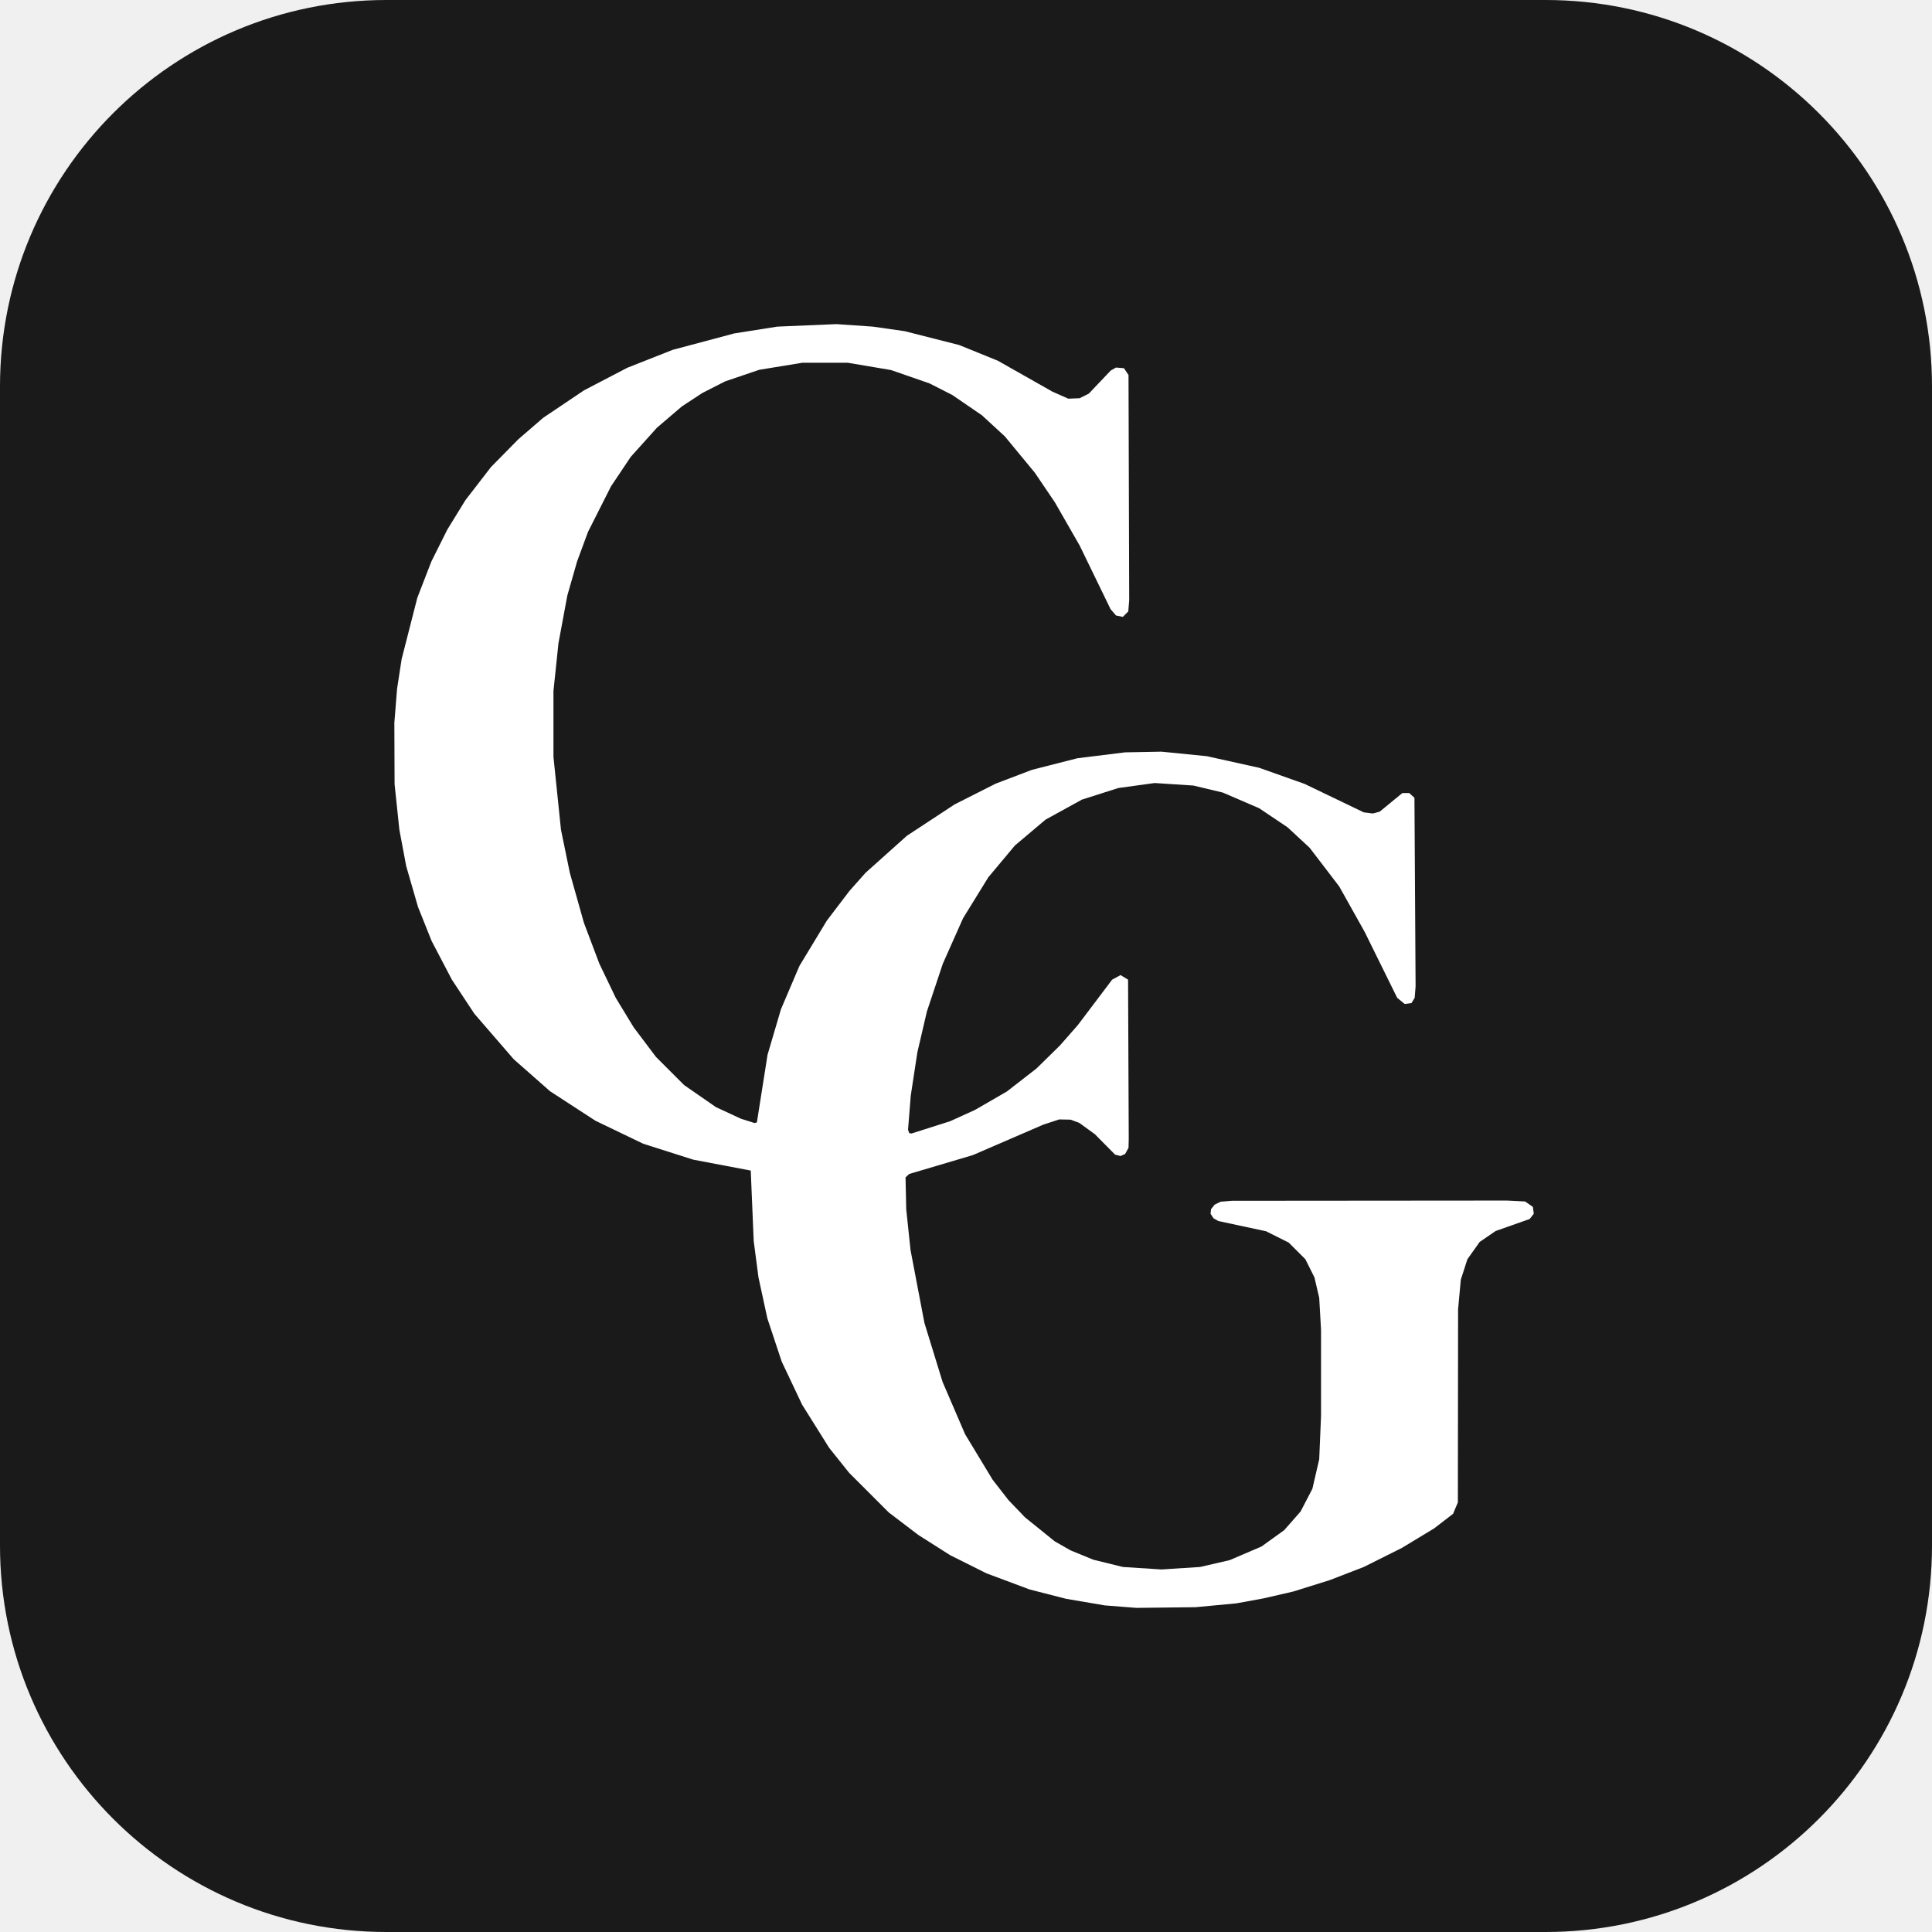
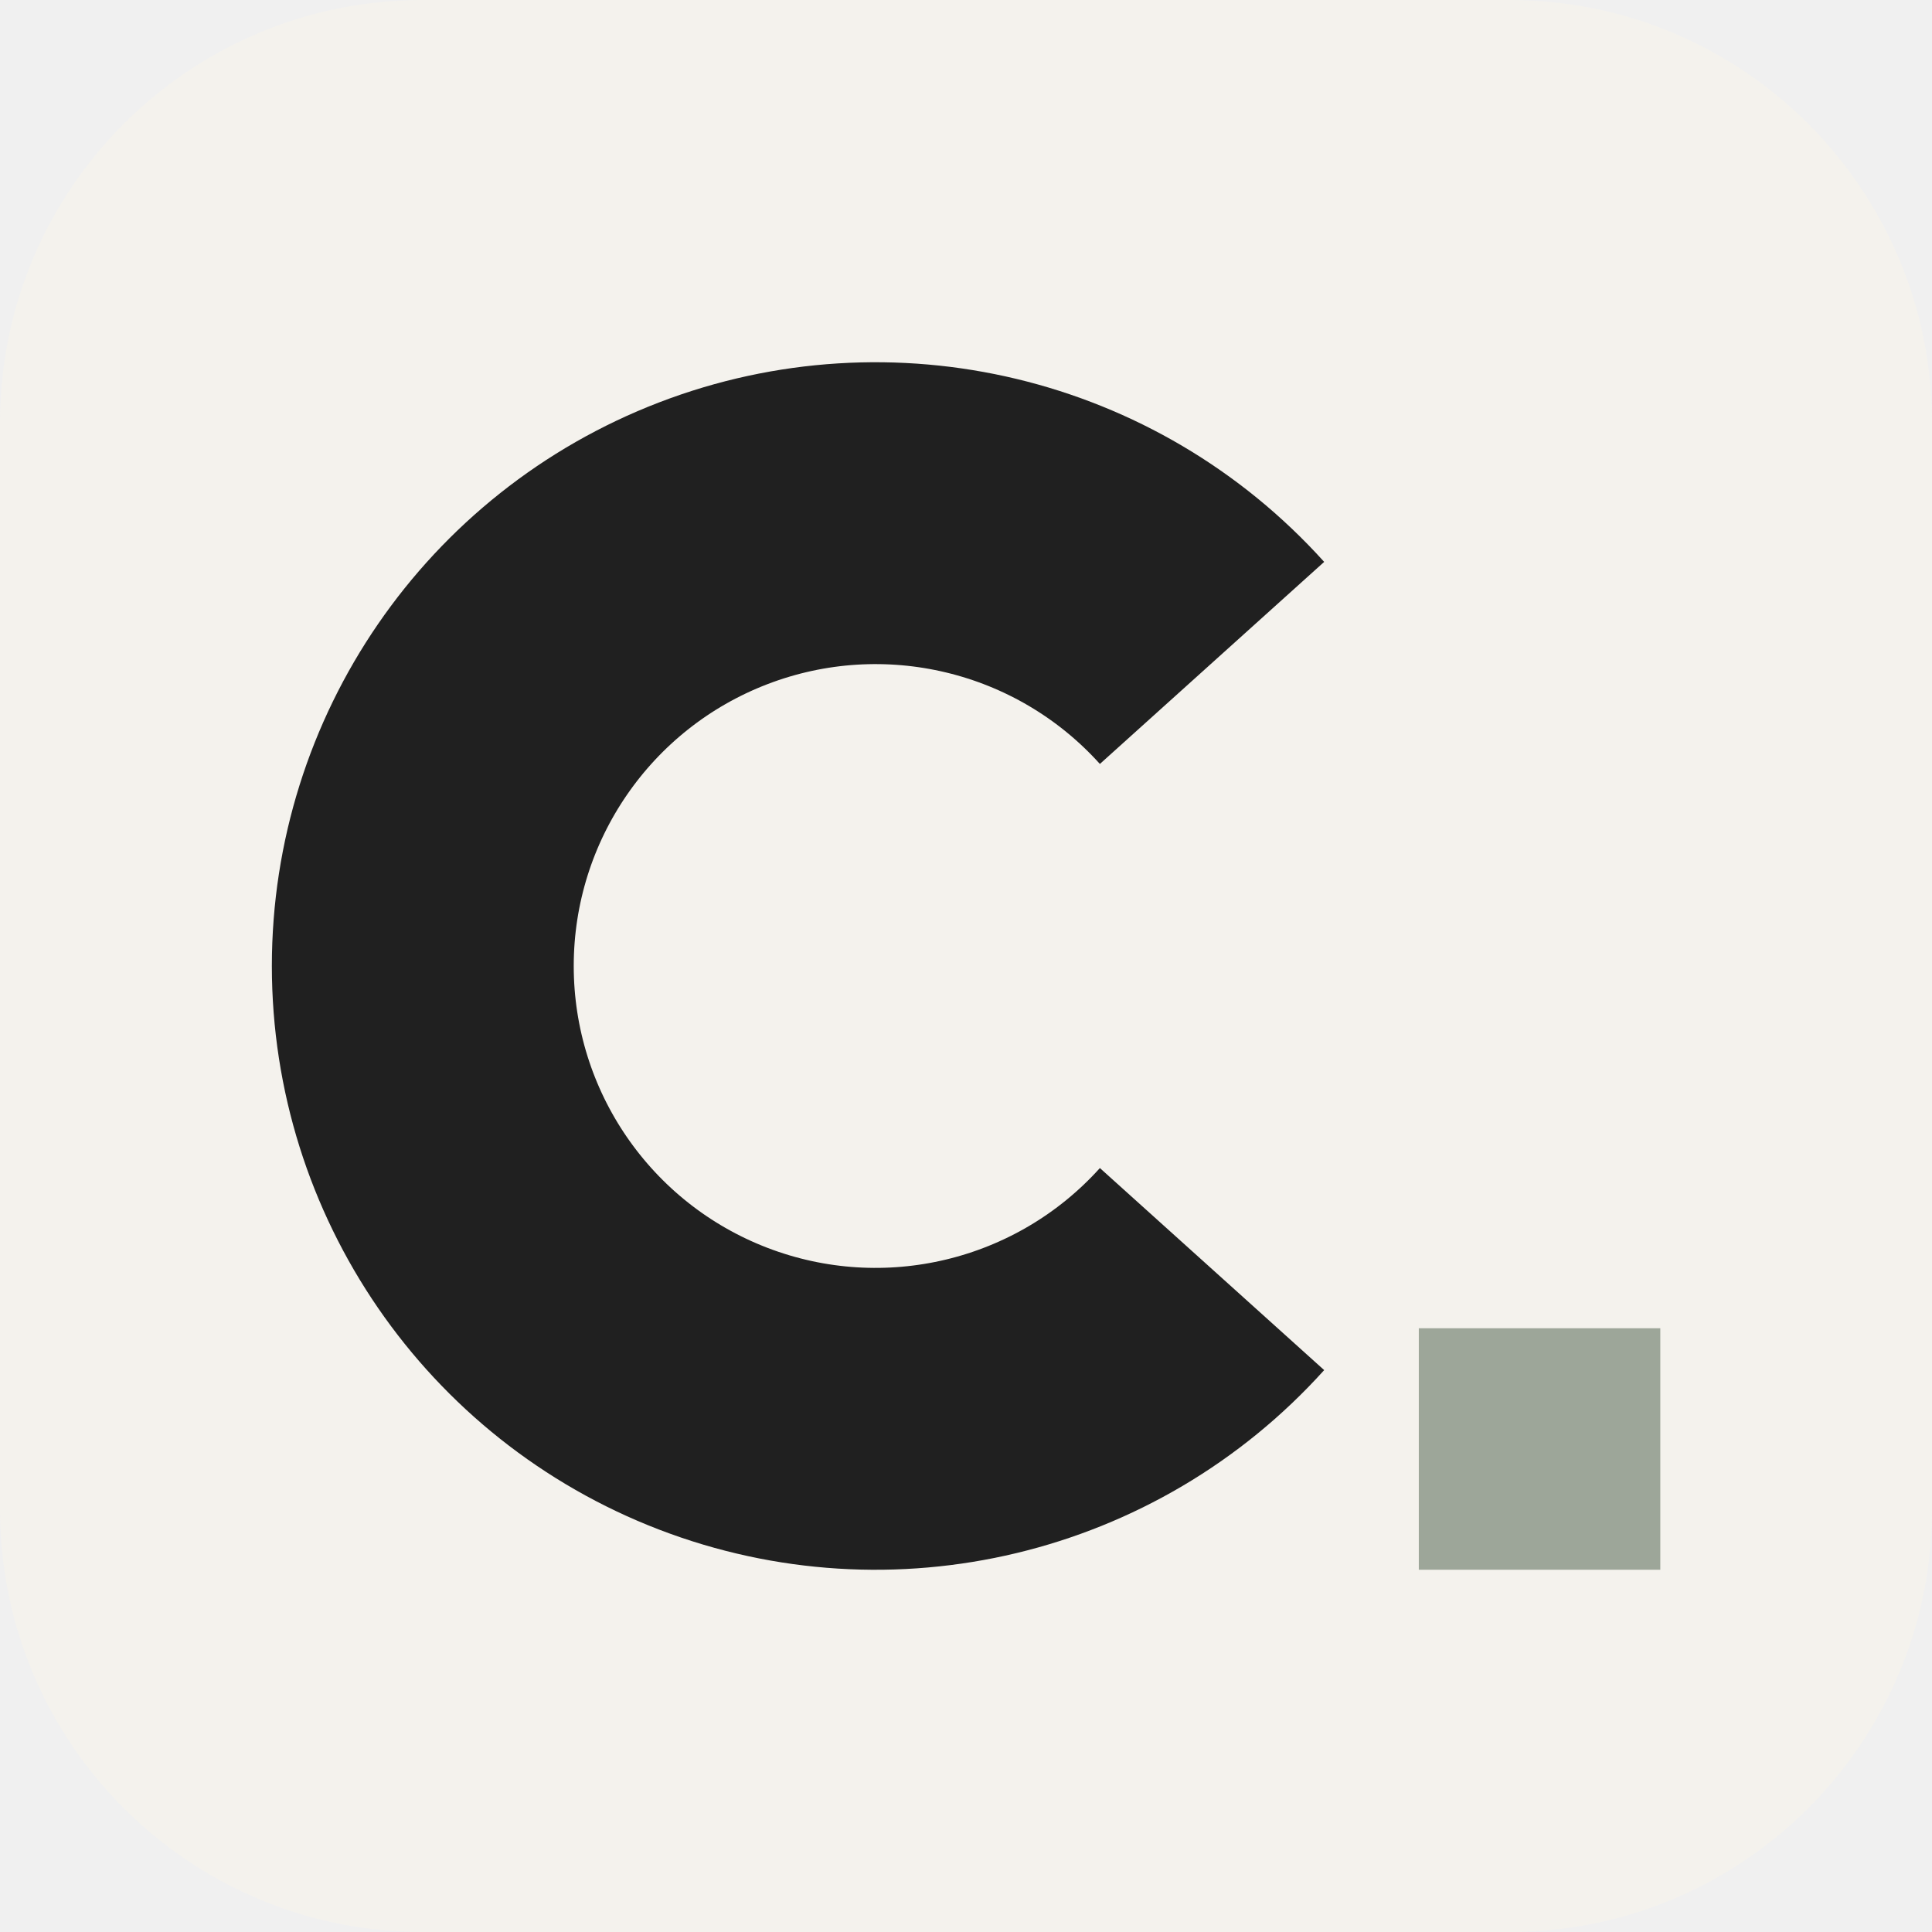
- <svg xmlns="http://www.w3.org/2000/svg" viewBox="86 78 850 850">
-   <rect x="86" y="78" width="850" height="850" rx="170" fill="#1a1a1a" />
-   <path fill="#fff" fill-rule="evenodd" d="M612.0 785.1 L586.0 785.4 L572.0 784.3 L555.0 781.4 L539.0 777.3 L520.0 770.2 L504.0 762.2 L490.0 753.3 L477.0 743.4 L459.6 726.0 L450.8 715.0 L438.9 696.0 L429.9 677.0 L423.6 658.0 L419.7 640.0 L417.6 624.0 L416.3 593.0 L391.0 588.2 L369.0 581.2 L348.0 571.1 L328.0 558.1 L312.0 544.0 L294.7 524.0 L284.8 509.0 L275.9 492.0 L269.9 477.0 L264.7 459.0 L261.7 443.0 L259.6 423.0 L259.5 396.0 L260.7 381.0 L262.7 368.0 L269.6 341.0 L275.8 325.0 L282.8 311.0 L290.8 298.0 L302.0 283.5 L314.0 271.3 L325.0 261.8 L343.0 249.7 L362.0 239.8 L382.0 231.9 L409.0 224.7 L428.0 221.7 L454.0 220.6 L470.0 221.7 L484.0 223.7 L508.0 229.8 L525.0 236.7 L549.0 250.3 L556.0 253.4 L561.0 253.2 L565.0 251.2 L574.7 241.0 L577.0 239.7 L580.5 240.0 L582.5 243.0 L582.8 342.0 L582.4 347.0 L580.0 349.4 L577.0 348.8 L574.6 346.0 L561.0 318.0 L550.1 299.0 L541.3 286.0 L528.1 270.0 L518.0 260.7 L505.0 251.8 L495.0 246.7 L478.0 240.8 L459.0 237.6 L439.0 237.6 L420.0 240.7 L405.0 245.8 L395.0 250.9 L386.0 256.8 L375.0 266.2 L363.5 279.0 L354.8 292.0 L344.7 312.0 L339.9 325.0 L335.6 340.0 L331.7 361.0 L329.5 382.0 L329.5 411.0 L332.8 443.0 L336.7 462.0 L342.9 484.0 L349.7 502.0 L356.9 517.0 L364.8 530.0 L374.6 543.0 L387.0 555.4 L401.0 565.1 L412.0 570.2 L418.0 572.1 L419.0 571.8 L423.7 542.0 L429.6 522.0 L437.7 503.0 L449.8 483.0 L459.7 470.0 L466.8 462.0 L485.0 445.7 L506.0 431.9 L524.0 422.8 L540.0 416.7 L560.0 411.6 L581.0 409.0 L597.0 408.7 L617.0 410.7 L640.0 415.8 L660.0 422.9 L686.0 435.4 L690.0 435.9 L693.0 435.1 L703.0 426.9 L706.0 426.9 L708.3 429.0 L708.8 512.0 L708.4 517.0 L707.0 519.3 L704.0 519.7 L700.7 517.0 L686.4 488.0 L675.2 468.0 L662.2 451.0 L652.5 442.0 L640.0 433.6 L624.0 426.7 L611.0 423.6 L594.0 422.5 L578.0 424.7 L562.0 429.8 L546.0 438.6 L532.5 450.0 L520.8 464.0 L509.7 482.0 L500.8 502.0 L493.8 523.0 L489.6 541.0 L486.7 560.0 L485.5 575.0 L486.0 576.5 L487.0 576.7 L504.0 571.3 L515.0 566.3 L529.0 558.2 L542.0 548.1 L552.3 538.0 L560.2 529.0 L575.3 509.0 L579.0 507.0 L582.3 509.0 L582.6 579.0 L582.5 583.0 L581.0 585.7 L579.0 586.6 L576.6 586.0 L567.7 577.0 L560.8 572.0 L557.0 570.6 L552.0 570.5 L545.0 572.8 L514.0 586.2 L486.0 594.5 L484.4 596.0 L484.7 610.0 L486.6 628.0 L492.7 660.0 L500.7 686.0 L510.6 709.0 L522.7 729.0 L529.7 738.0 L537.0 745.6 L550.0 756.1 L557.0 760.1 L567.0 764.2 L580.0 767.4 L597.0 768.5 L614.0 767.4 L627.0 764.4 L641.0 758.4 L651.0 751.2 L658.2 743.0 L663.4 733.0 L666.4 720.0 L667.2 701.0 L667.2 663.0 L666.4 649.0 L664.3 640.0 L660.3 632.0 L653.0 624.7 L643.0 619.7 L622.0 615.2 L619.9 614.0 L618.6 612.0 L618.8 610.0 L620.4 608.0 L623.0 606.7 L628.0 606.3 L749.0 606.2 L757.0 606.6 L760.4 609.0 L760.8 612.0 L759.0 614.3 L744.0 619.6 L737.0 624.4 L731.6 632.0 L728.7 641.0 L727.5 654.0 L727.4 739.0 L725.3 744.0 L717.0 750.4 L702.8 759.0 L686.0 767.4 L671.0 773.2 L655.0 778.2 L642.0 781.2 L630.0 783.4Z" />
+ <svg xmlns="http://www.w3.org/2000/svg" viewBox="0 0 64 64">
+   <style>
+     .bg{fill:#f4f2ed}
+     .c{stroke:#202020}
+     @media (prefers-color-scheme:dark){
+       .bg{fill:#202020}
+       .c{stroke:#f4f2ed}
+     }
+   </style>
+   <rect class="bg" width="64" height="64" rx="14" />
+   <path class="c" fill="none" stroke-width="10" d="M40.15 21.96A15 15 0 1 0 40.15 42.04" />
+   <rect x="47" y="44" width="8" height="8" fill="#9da699" />
</svg>
